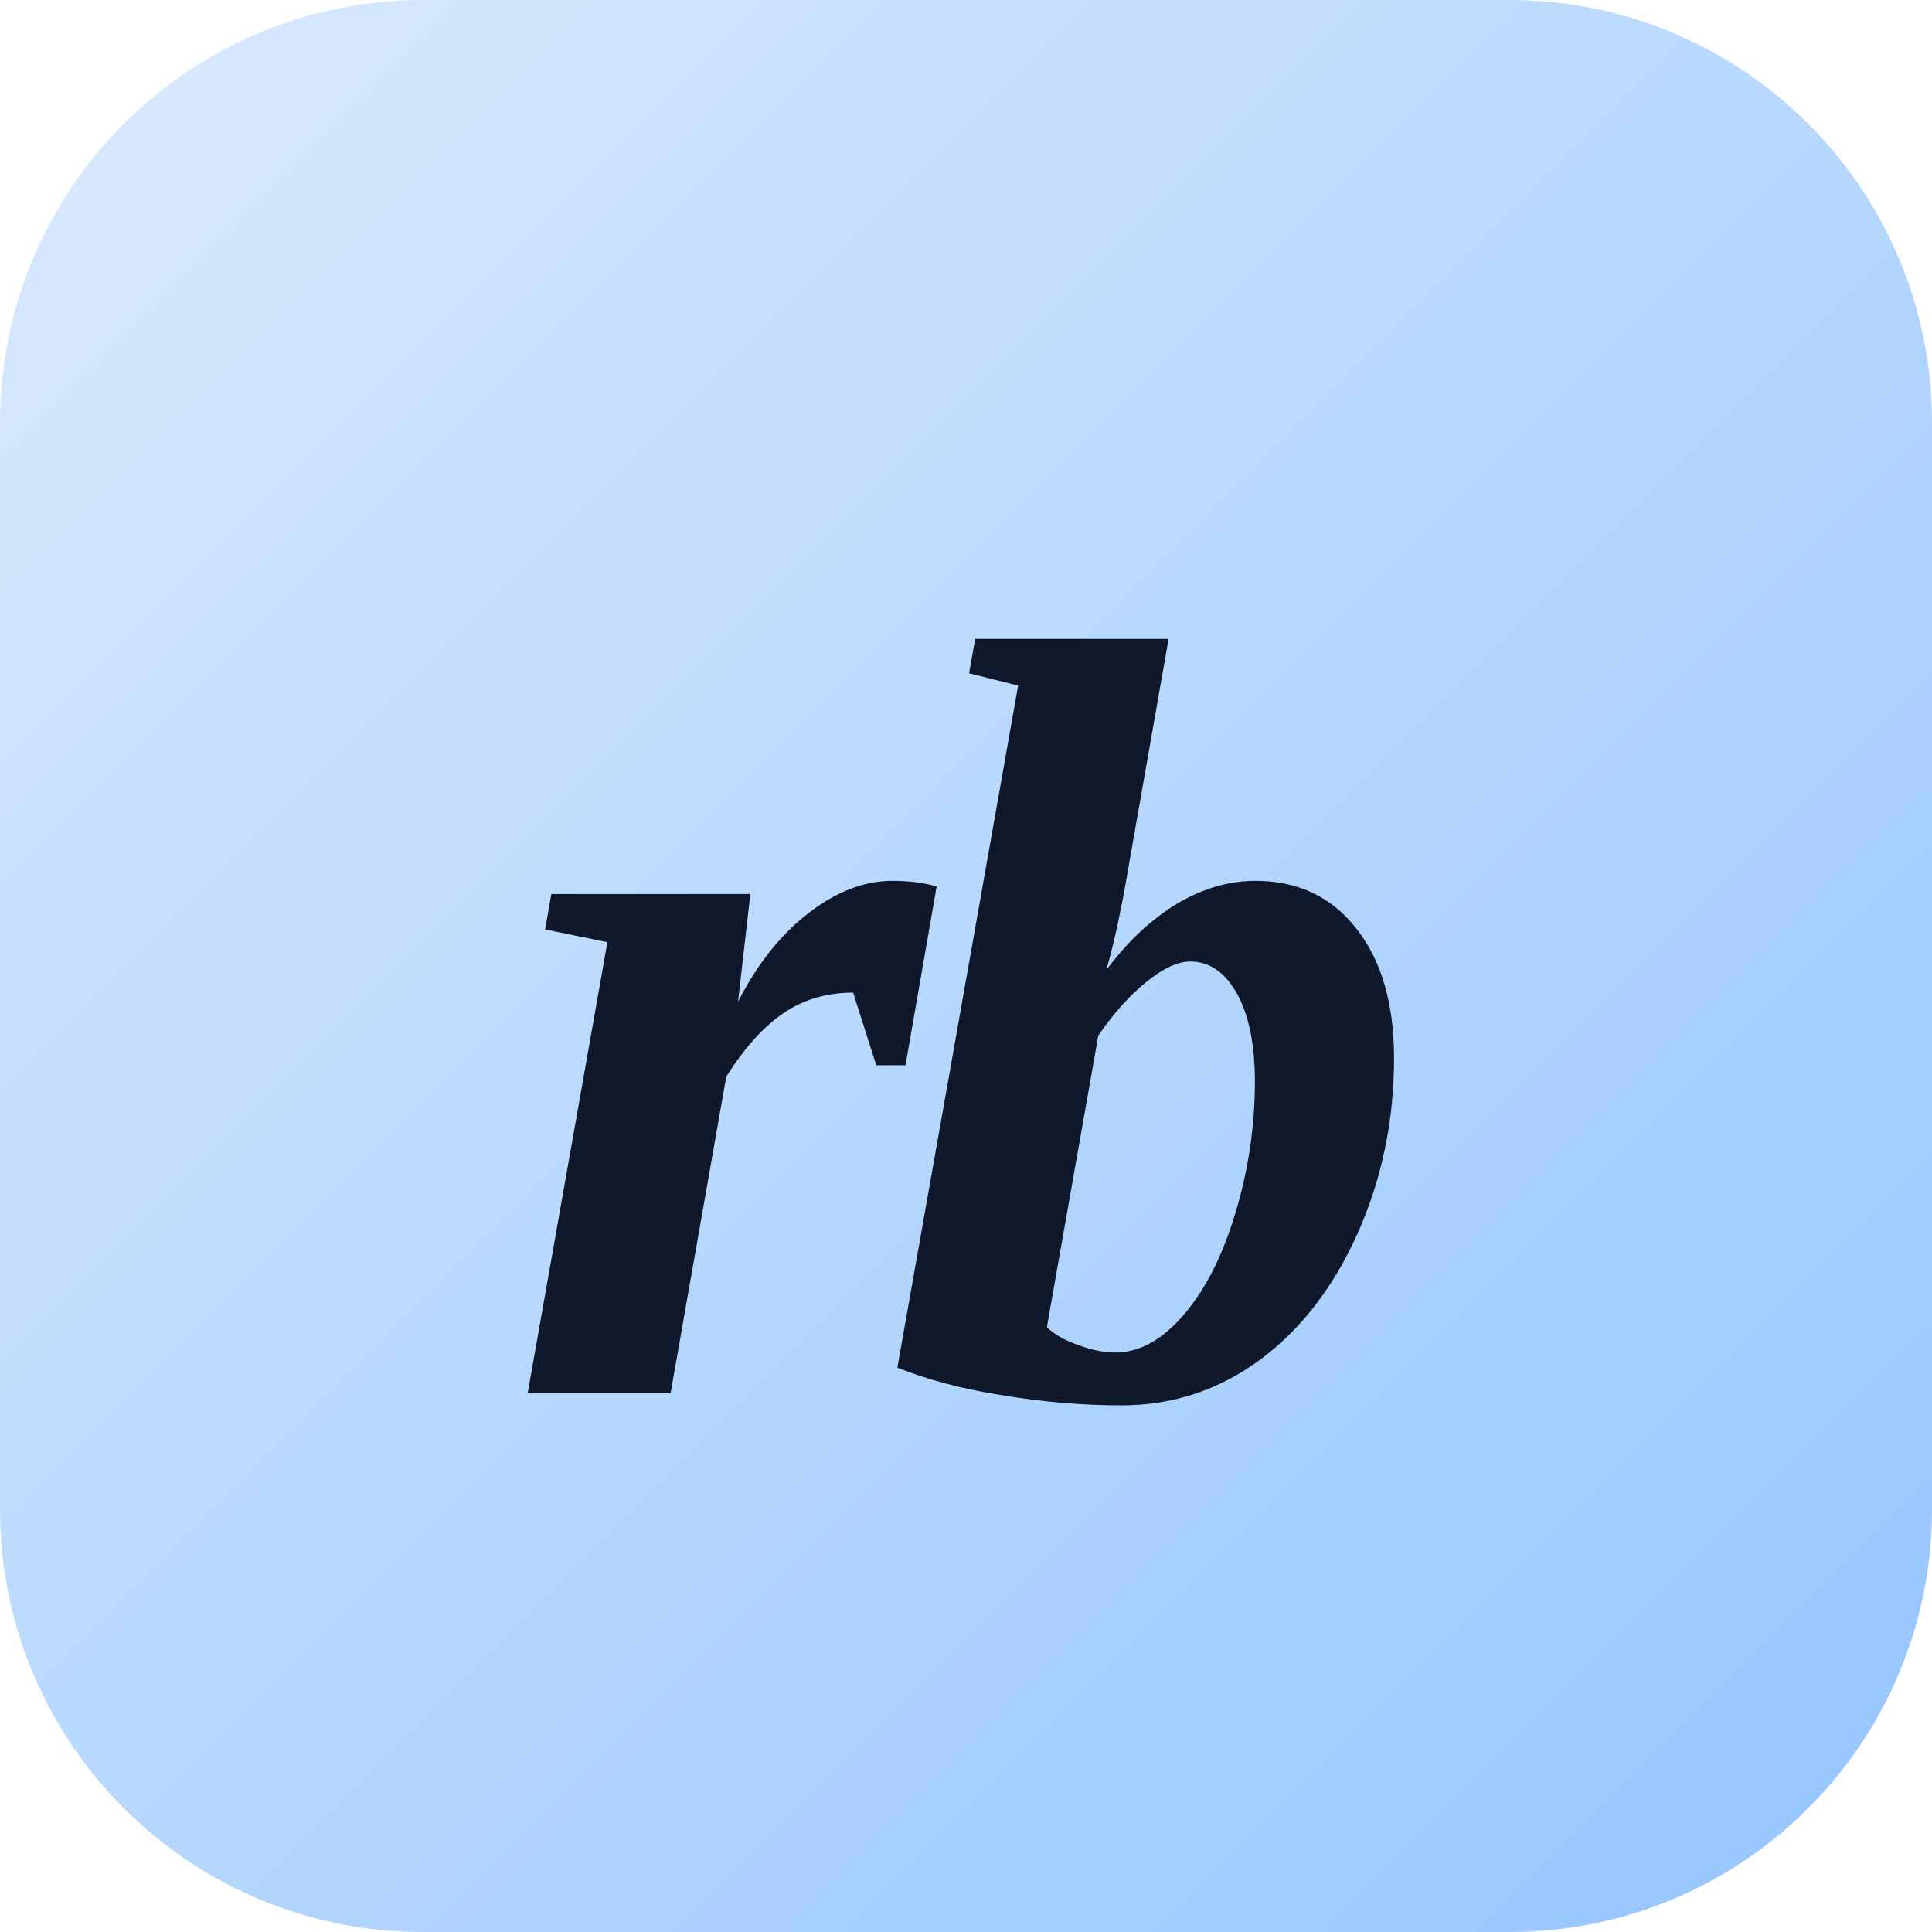
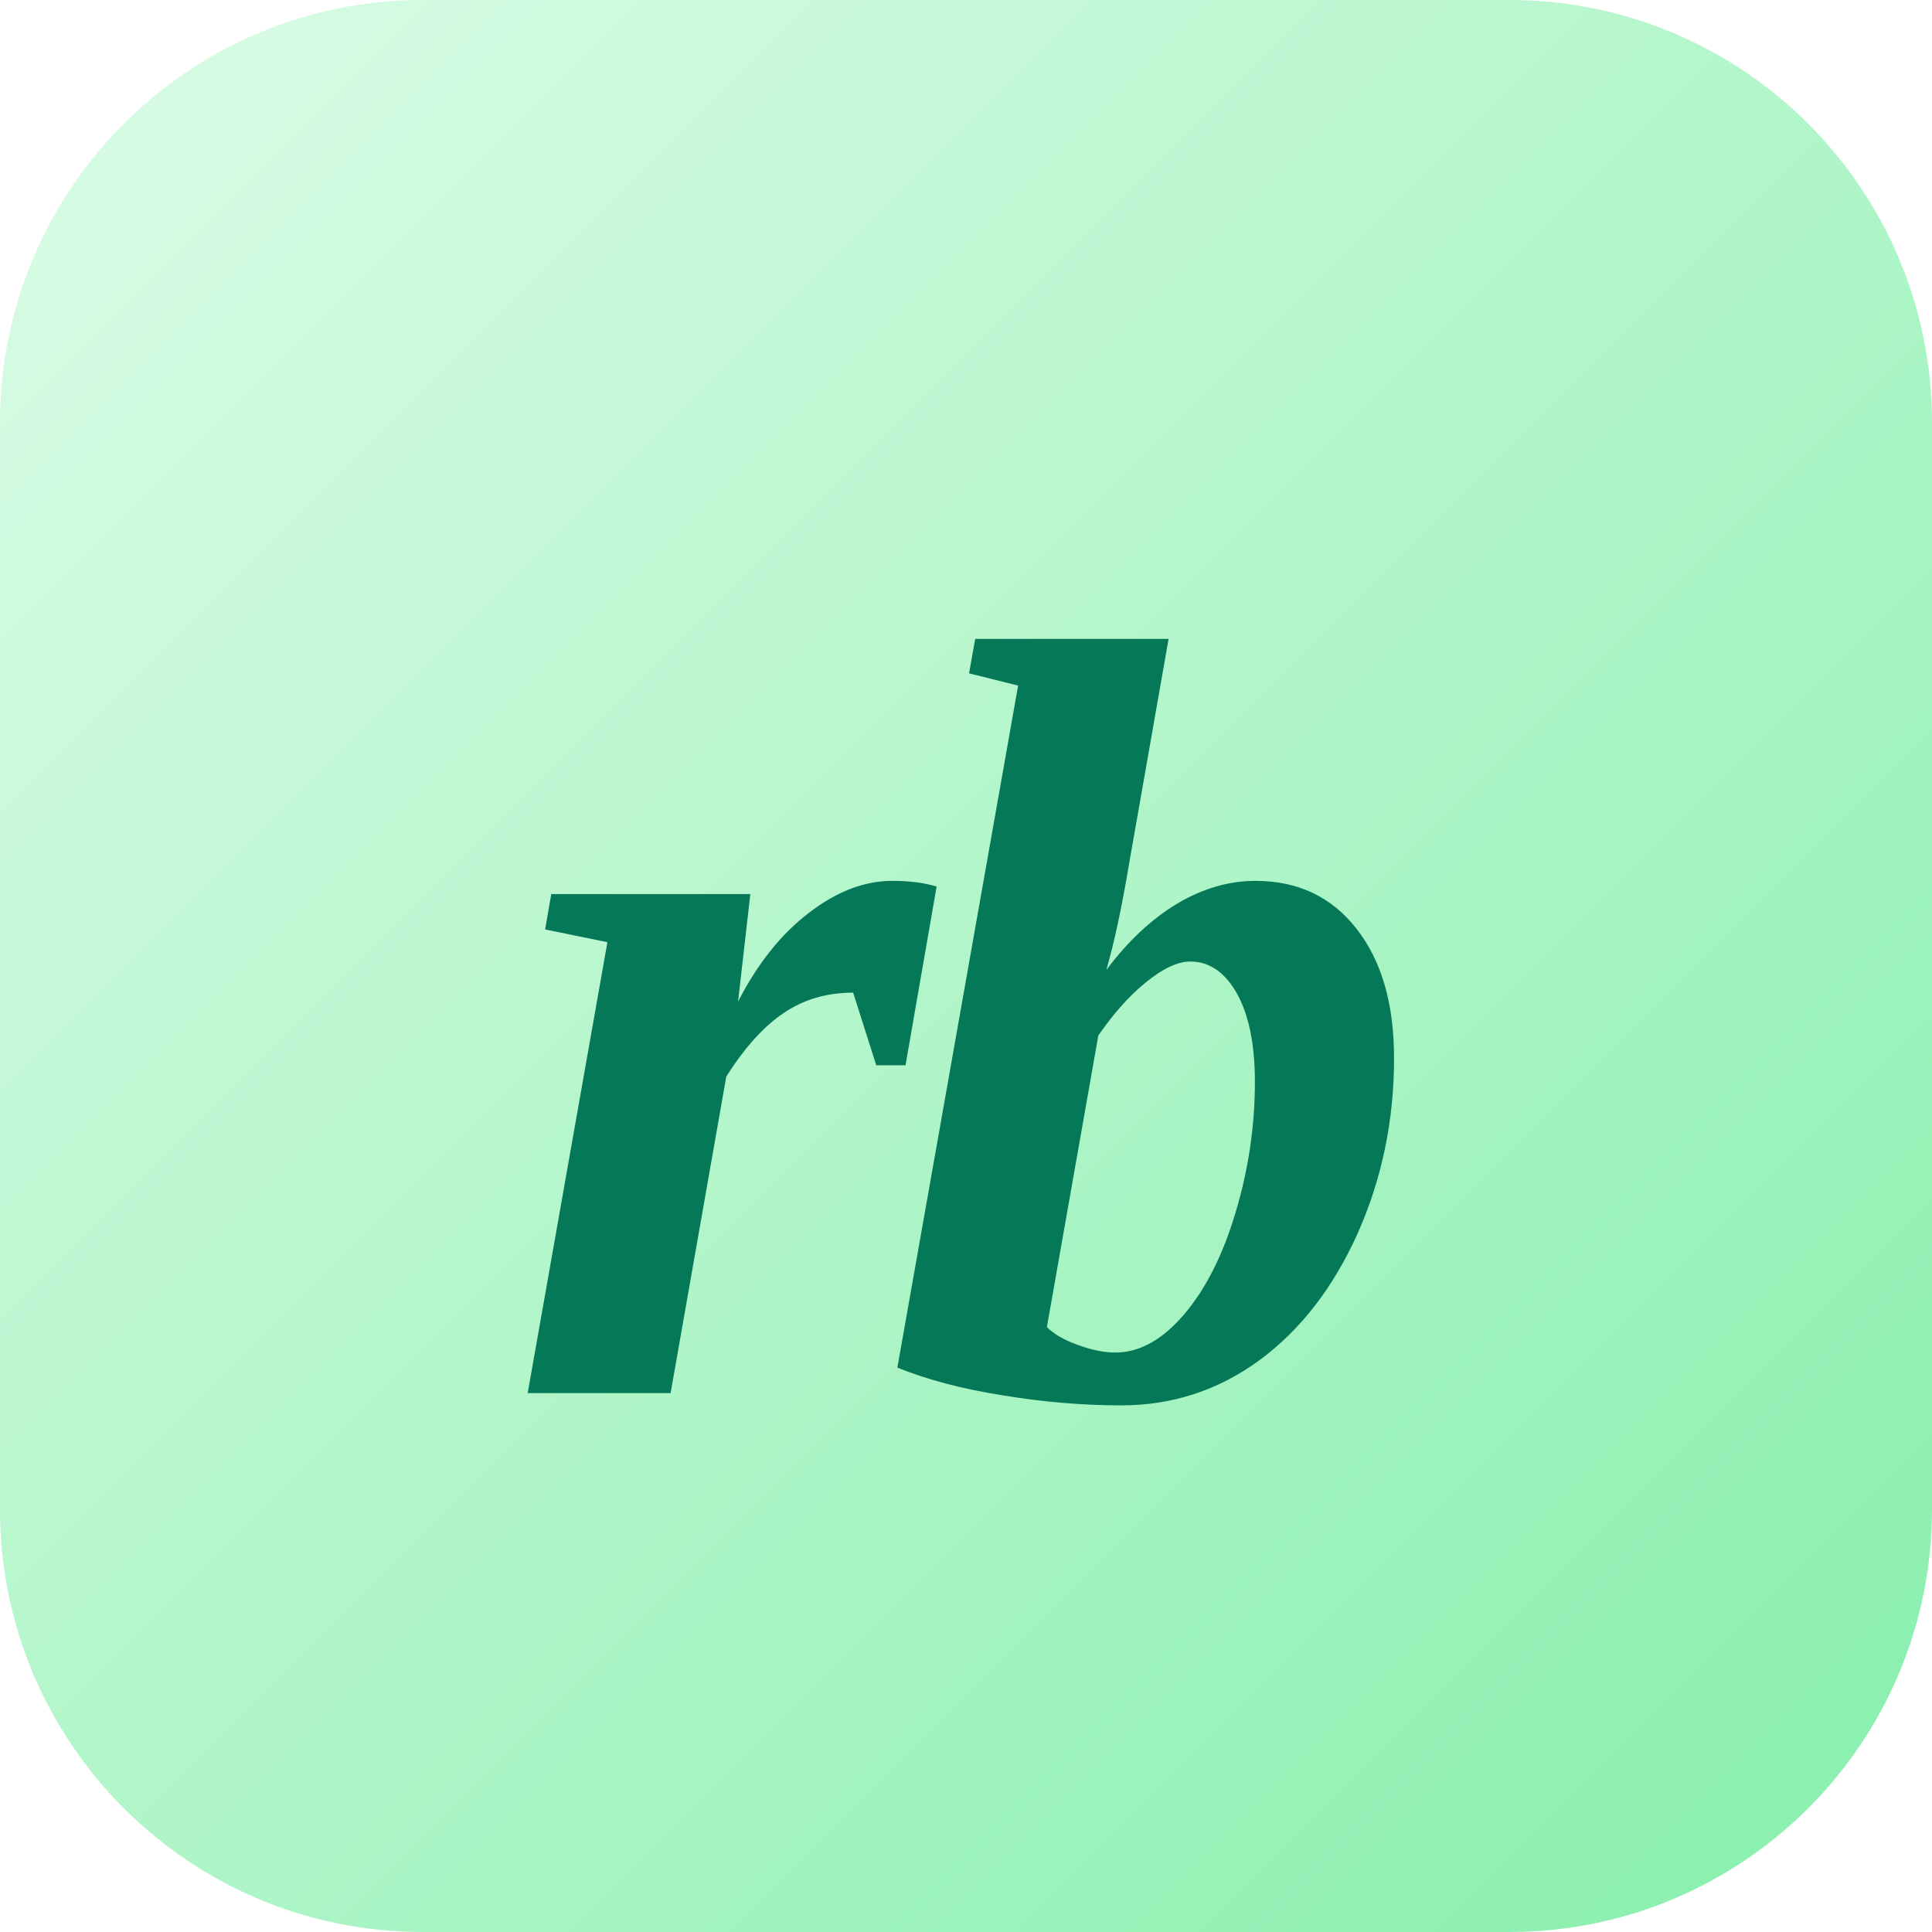
<svg xmlns="http://www.w3.org/2000/svg" viewBox="0 0 64 64" role="img" aria-label="Robin Bril">
  <defs>
    <linearGradient id="rb-bg-light" x1="0%" y1="0%" x2="100%" y2="100%">
-       <stop offset="0%" stop-color="#dbeafe" />
-       <stop offset="100%" stop-color="#93c5fd" />
+       <stop offset="0%" stop-color="#dcfce7" />
+       <stop offset="100%" stop-color="#86efac" />
    </linearGradient>
    <linearGradient id="rb-bg-dark" x1="0%" y1="0%" x2="100%" y2="100%">
      <stop offset="0%" stop-color="#0f172a" />
      <stop offset="100%" stop-color="#1e293b" />
    </linearGradient>
    <style>
      .rb-bg-light { display: block; }
      .rb-bg-dark { display: none; }
-       .rb-text { fill: #0f172a; }
+       .rb-text { fill: #047857; }
      @media (prefers-color-scheme: dark) {
        .rb-bg-light { display: none; }
        .rb-bg-dark { display: block; }
        .rb-text { fill: #00ff9d; }
      }
    </style>
  </defs>
  <rect class="rb-bg-light" width="64" height="64" rx="14" ry="14" fill="url(#rb-bg-light)" />
  <rect class="rb-bg-dark" width="64" height="64" rx="14" ry="14" fill="url(#rb-bg-dark)" />
  <text class="rb-text" x="32" y="34" text-anchor="middle" dominant-baseline="central" font-family="Georgia, 'Times New Roman', serif" font-style="italic" font-weight="700" font-size="36" letter-spacing="-1.5">rb</text>
</svg>
